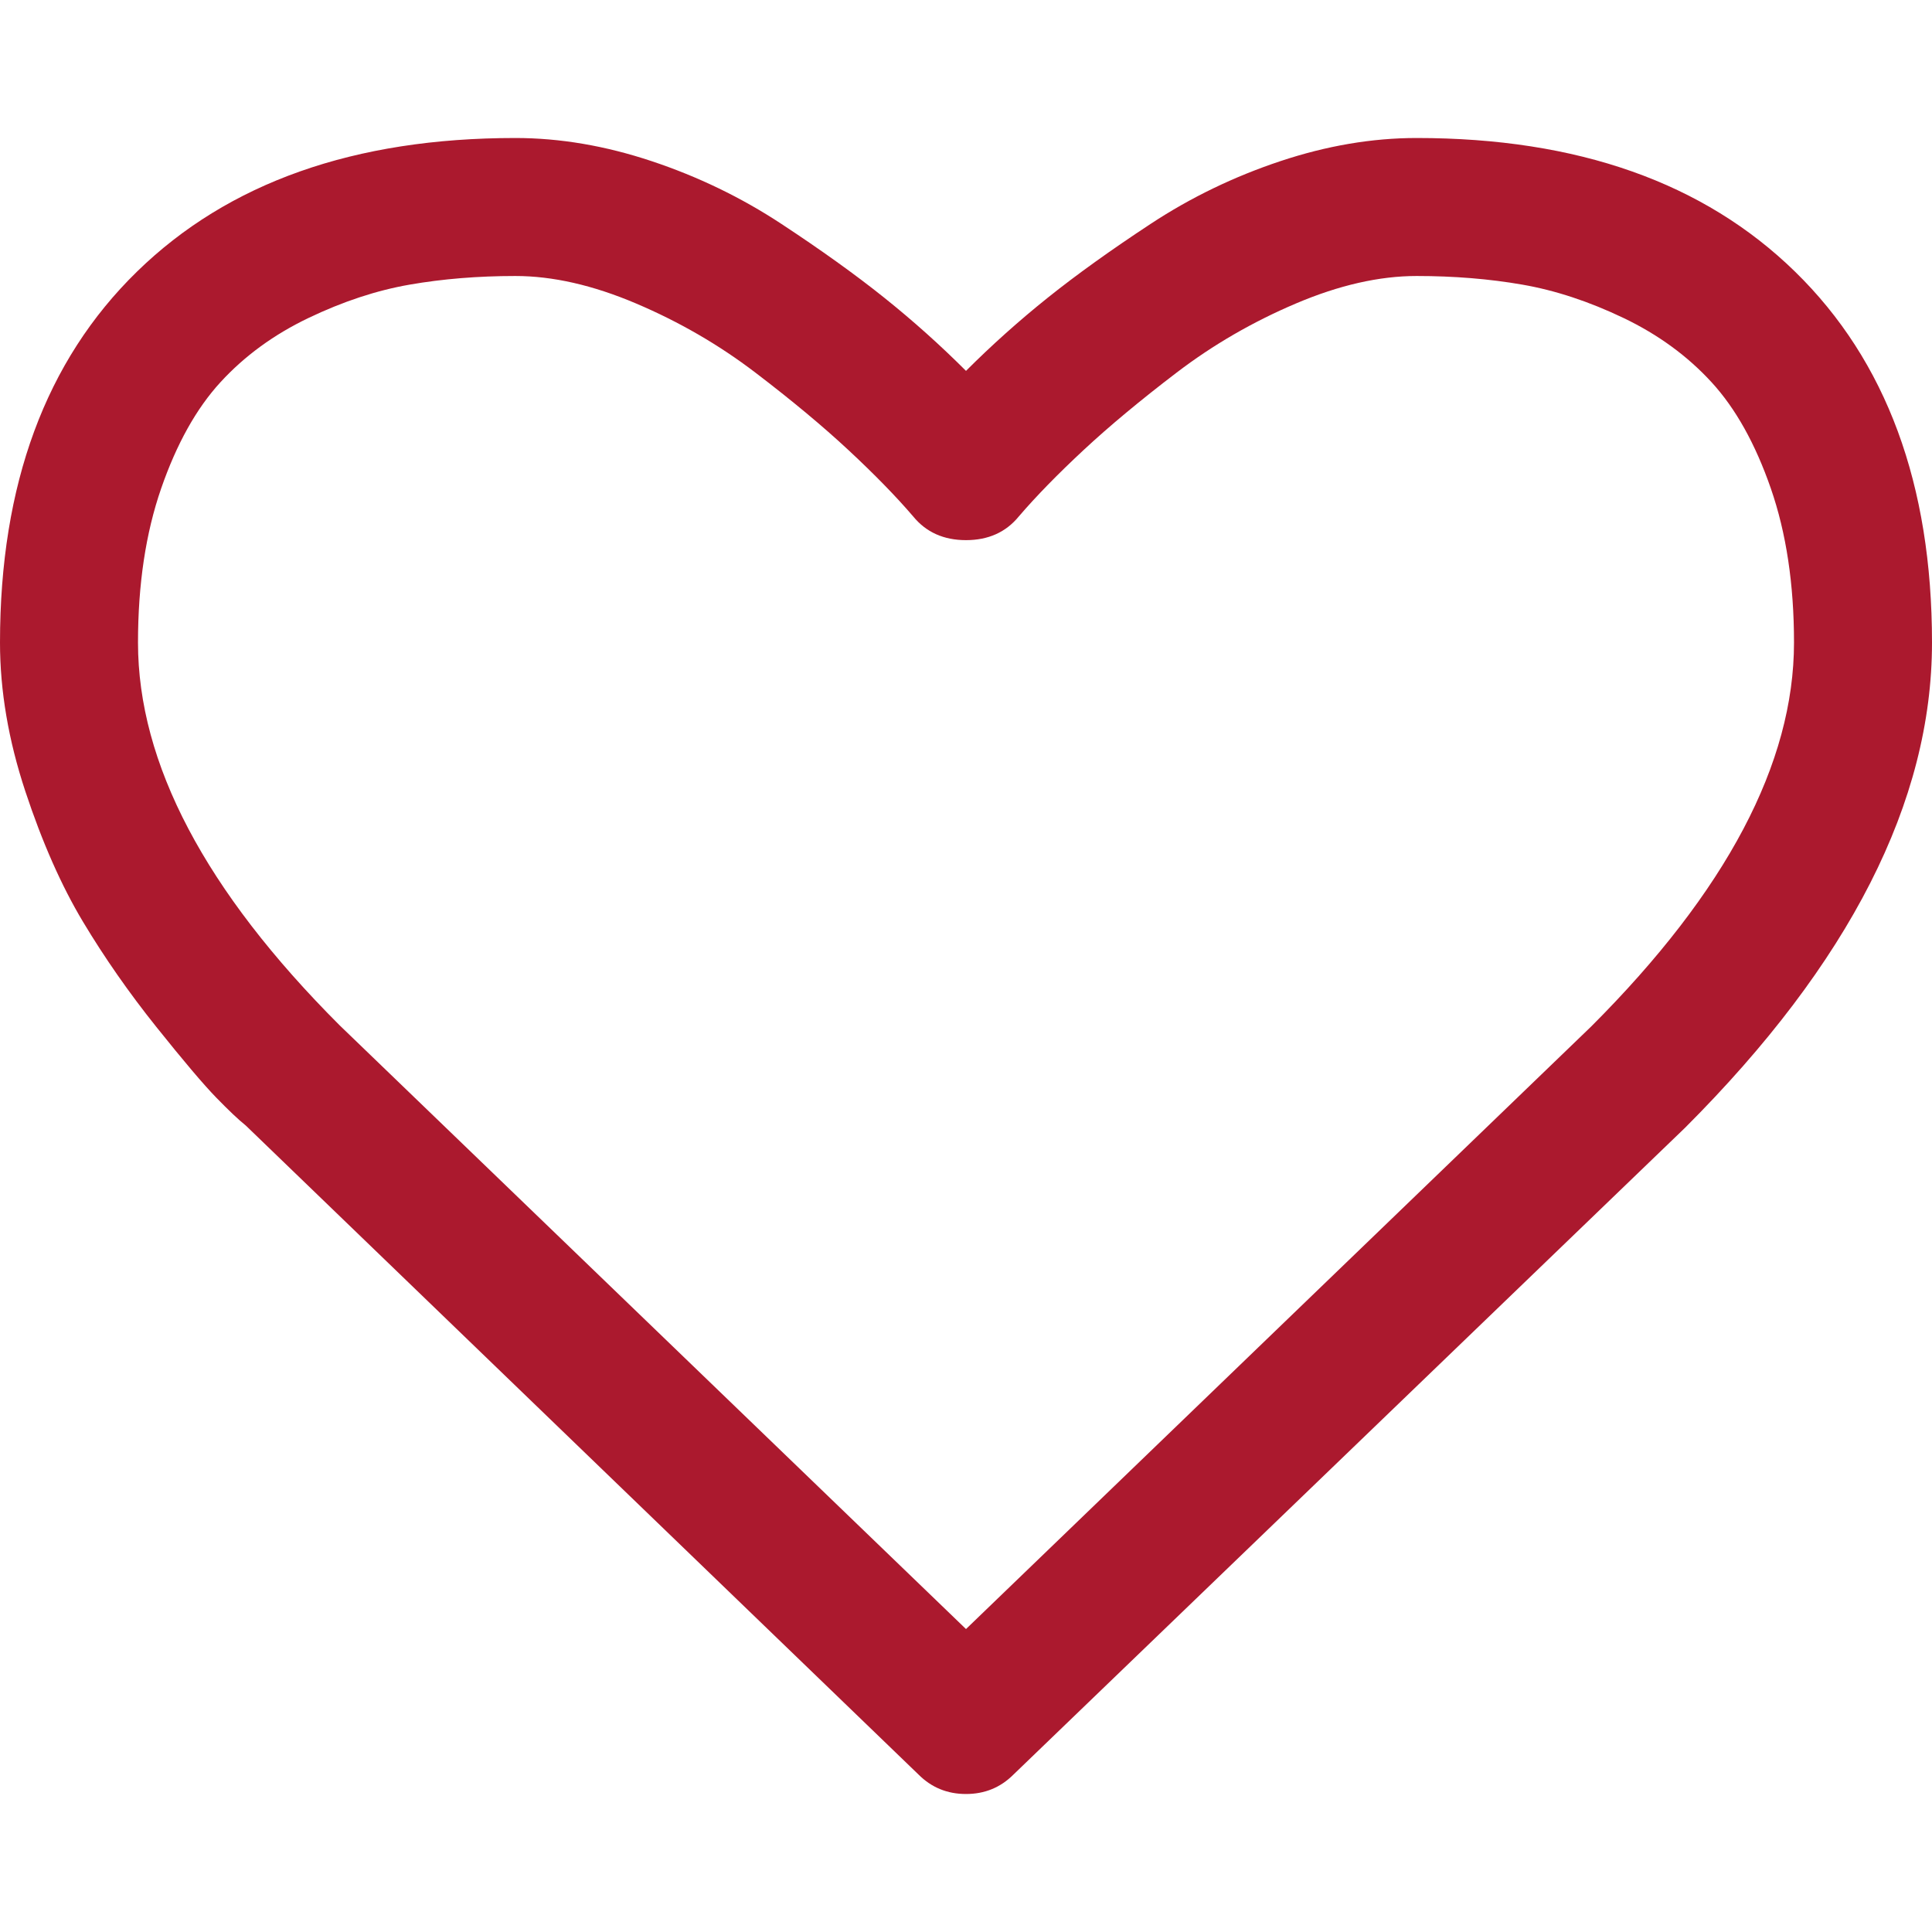
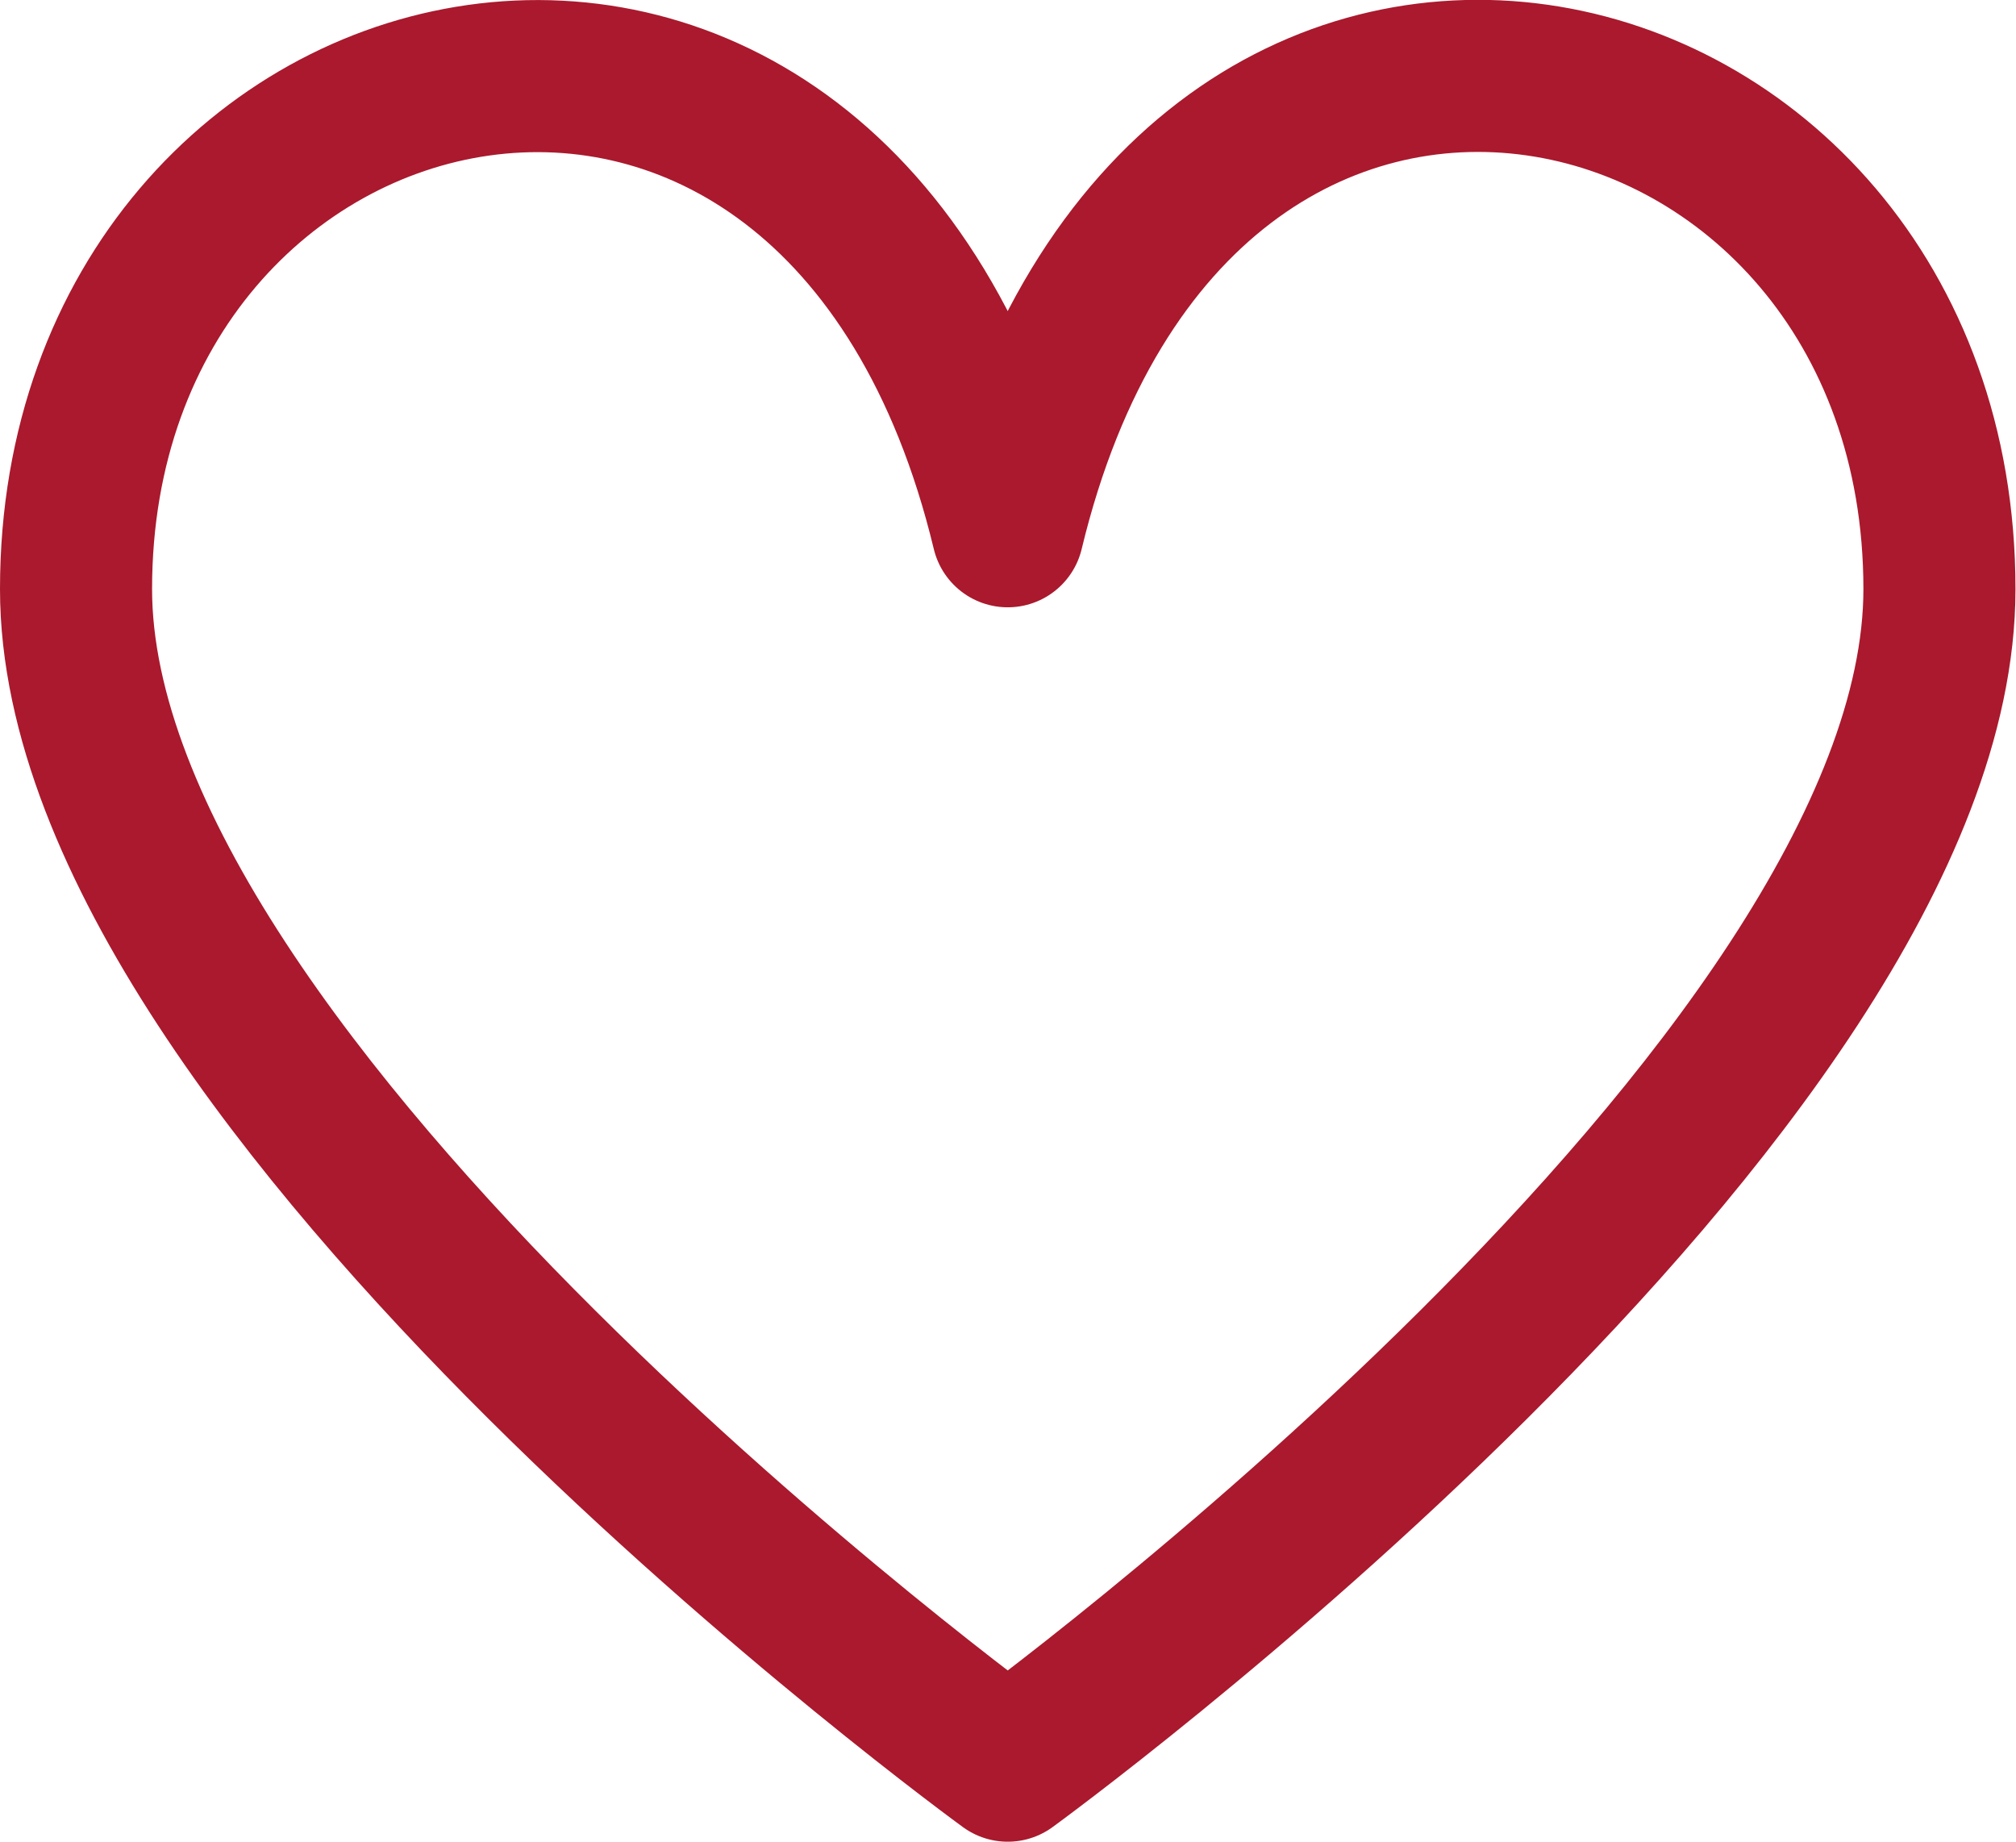
- <svg xmlns="http://www.w3.org/2000/svg" width="20" height="20" viewBox="0 0 1792 1792">
-   <path fill="#AB192E" d="M1664 596q0-81-21.5-143t-55-98.5-81.5-59.5-94-31-98-8-112 25.5-110.5 64-86.5 72-60 61.5q-18 22-49 22t-49-22q-24-28-60-61.5t-86.5-72-110.5-64-112-25.5-98 8-94 31-81.5 59.5-55 98.5-21.5 143q0 168 187 355l581 560 580-559q188-188 188-356zm128 0q0 221-229 450l-623 600q-18 18-44 18t-44-18l-624-602q-10-8-27.5-26t-55.5-65.5-68-97.5-53.5-121-23.5-138q0-220 127-344t351-124q62 0 126.5 21.5t120 58 95.5 68.5 76 68q36-36 76-68t95.5-68.5 120-58 126.5-21.5q224 0 351 124t127 344z" />
+ <svg xmlns="http://www.w3.org/2000/svg" id="Calque_1" data-name="Calque 1" viewBox="0 0 38.71 35.36">
+   <defs>
+     <style>.cls-1{fill:none;stroke:#aa192d;stroke-linejoin:round;stroke-width:2.92px;}</style>
+   </defs>
+   <path class="cls-1" d="M19.89,35S37.78,22,37.78,12.41c0-11.09-14.64-14.6-17.89-1.11C16.64-2.18,2,1.32,2,12.41,2,22,19.89,35,19.89,35Z" transform="translate(-0.54 -1.1)" />
</svg>
